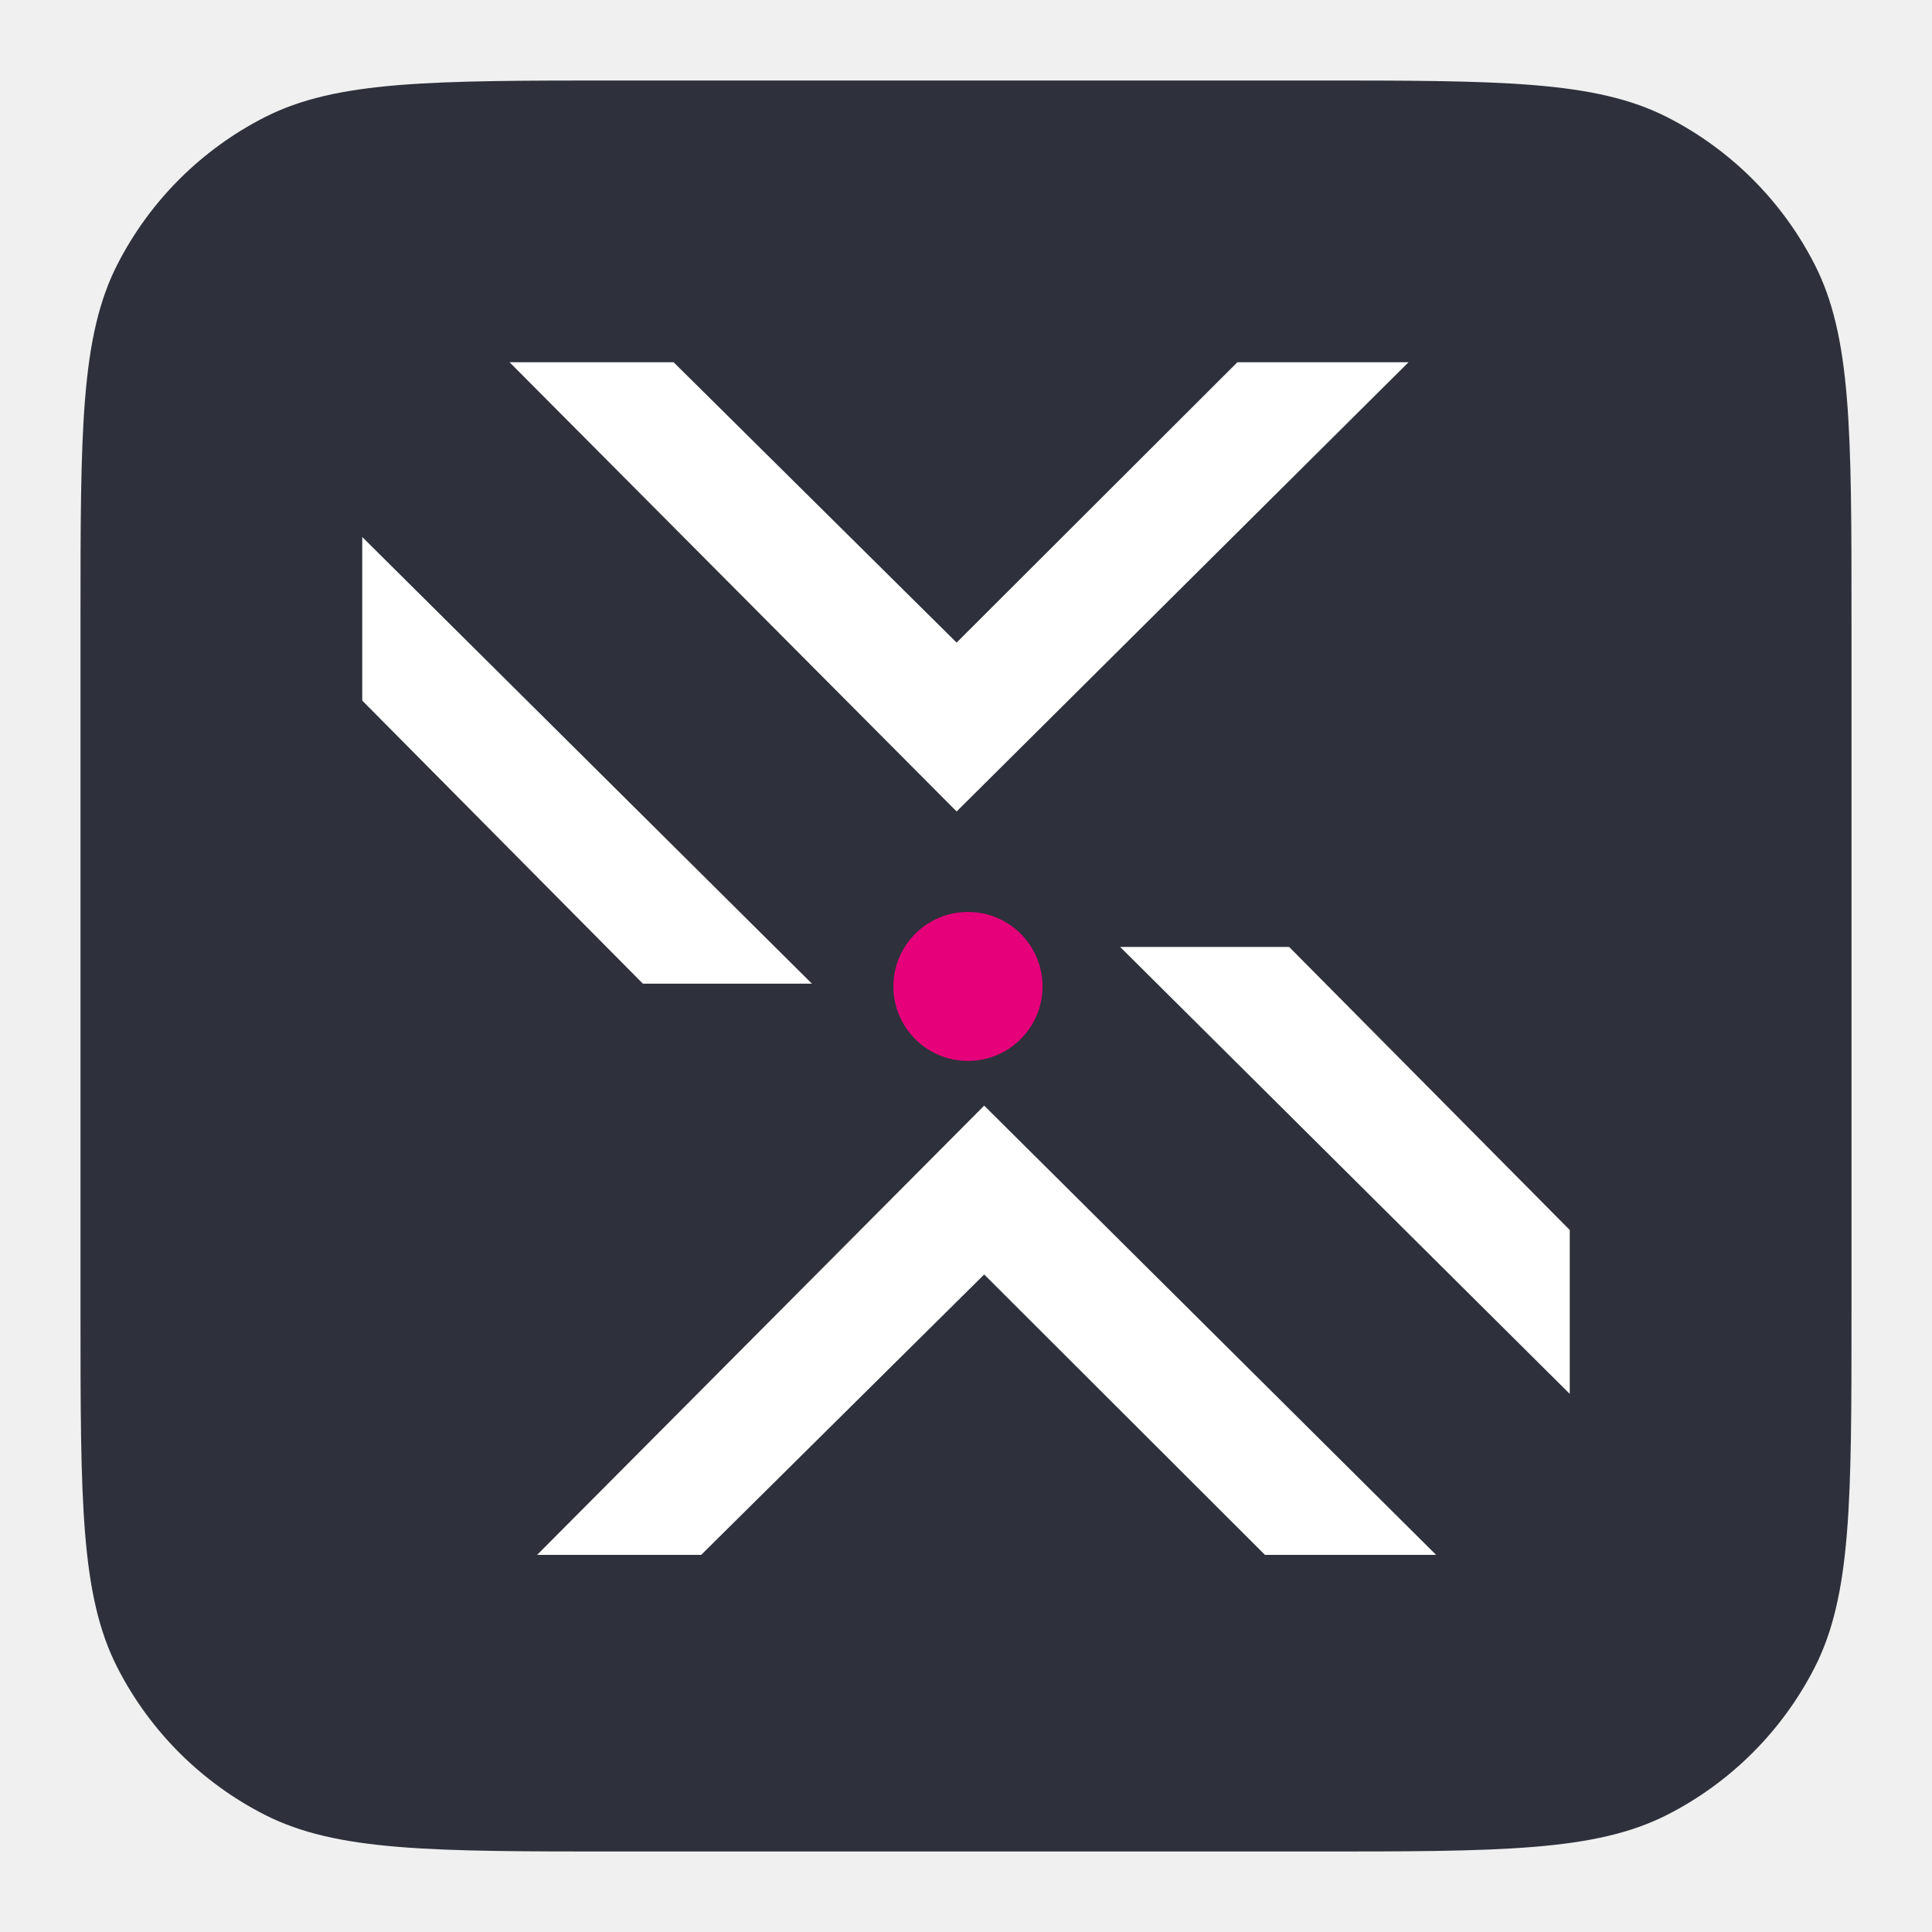
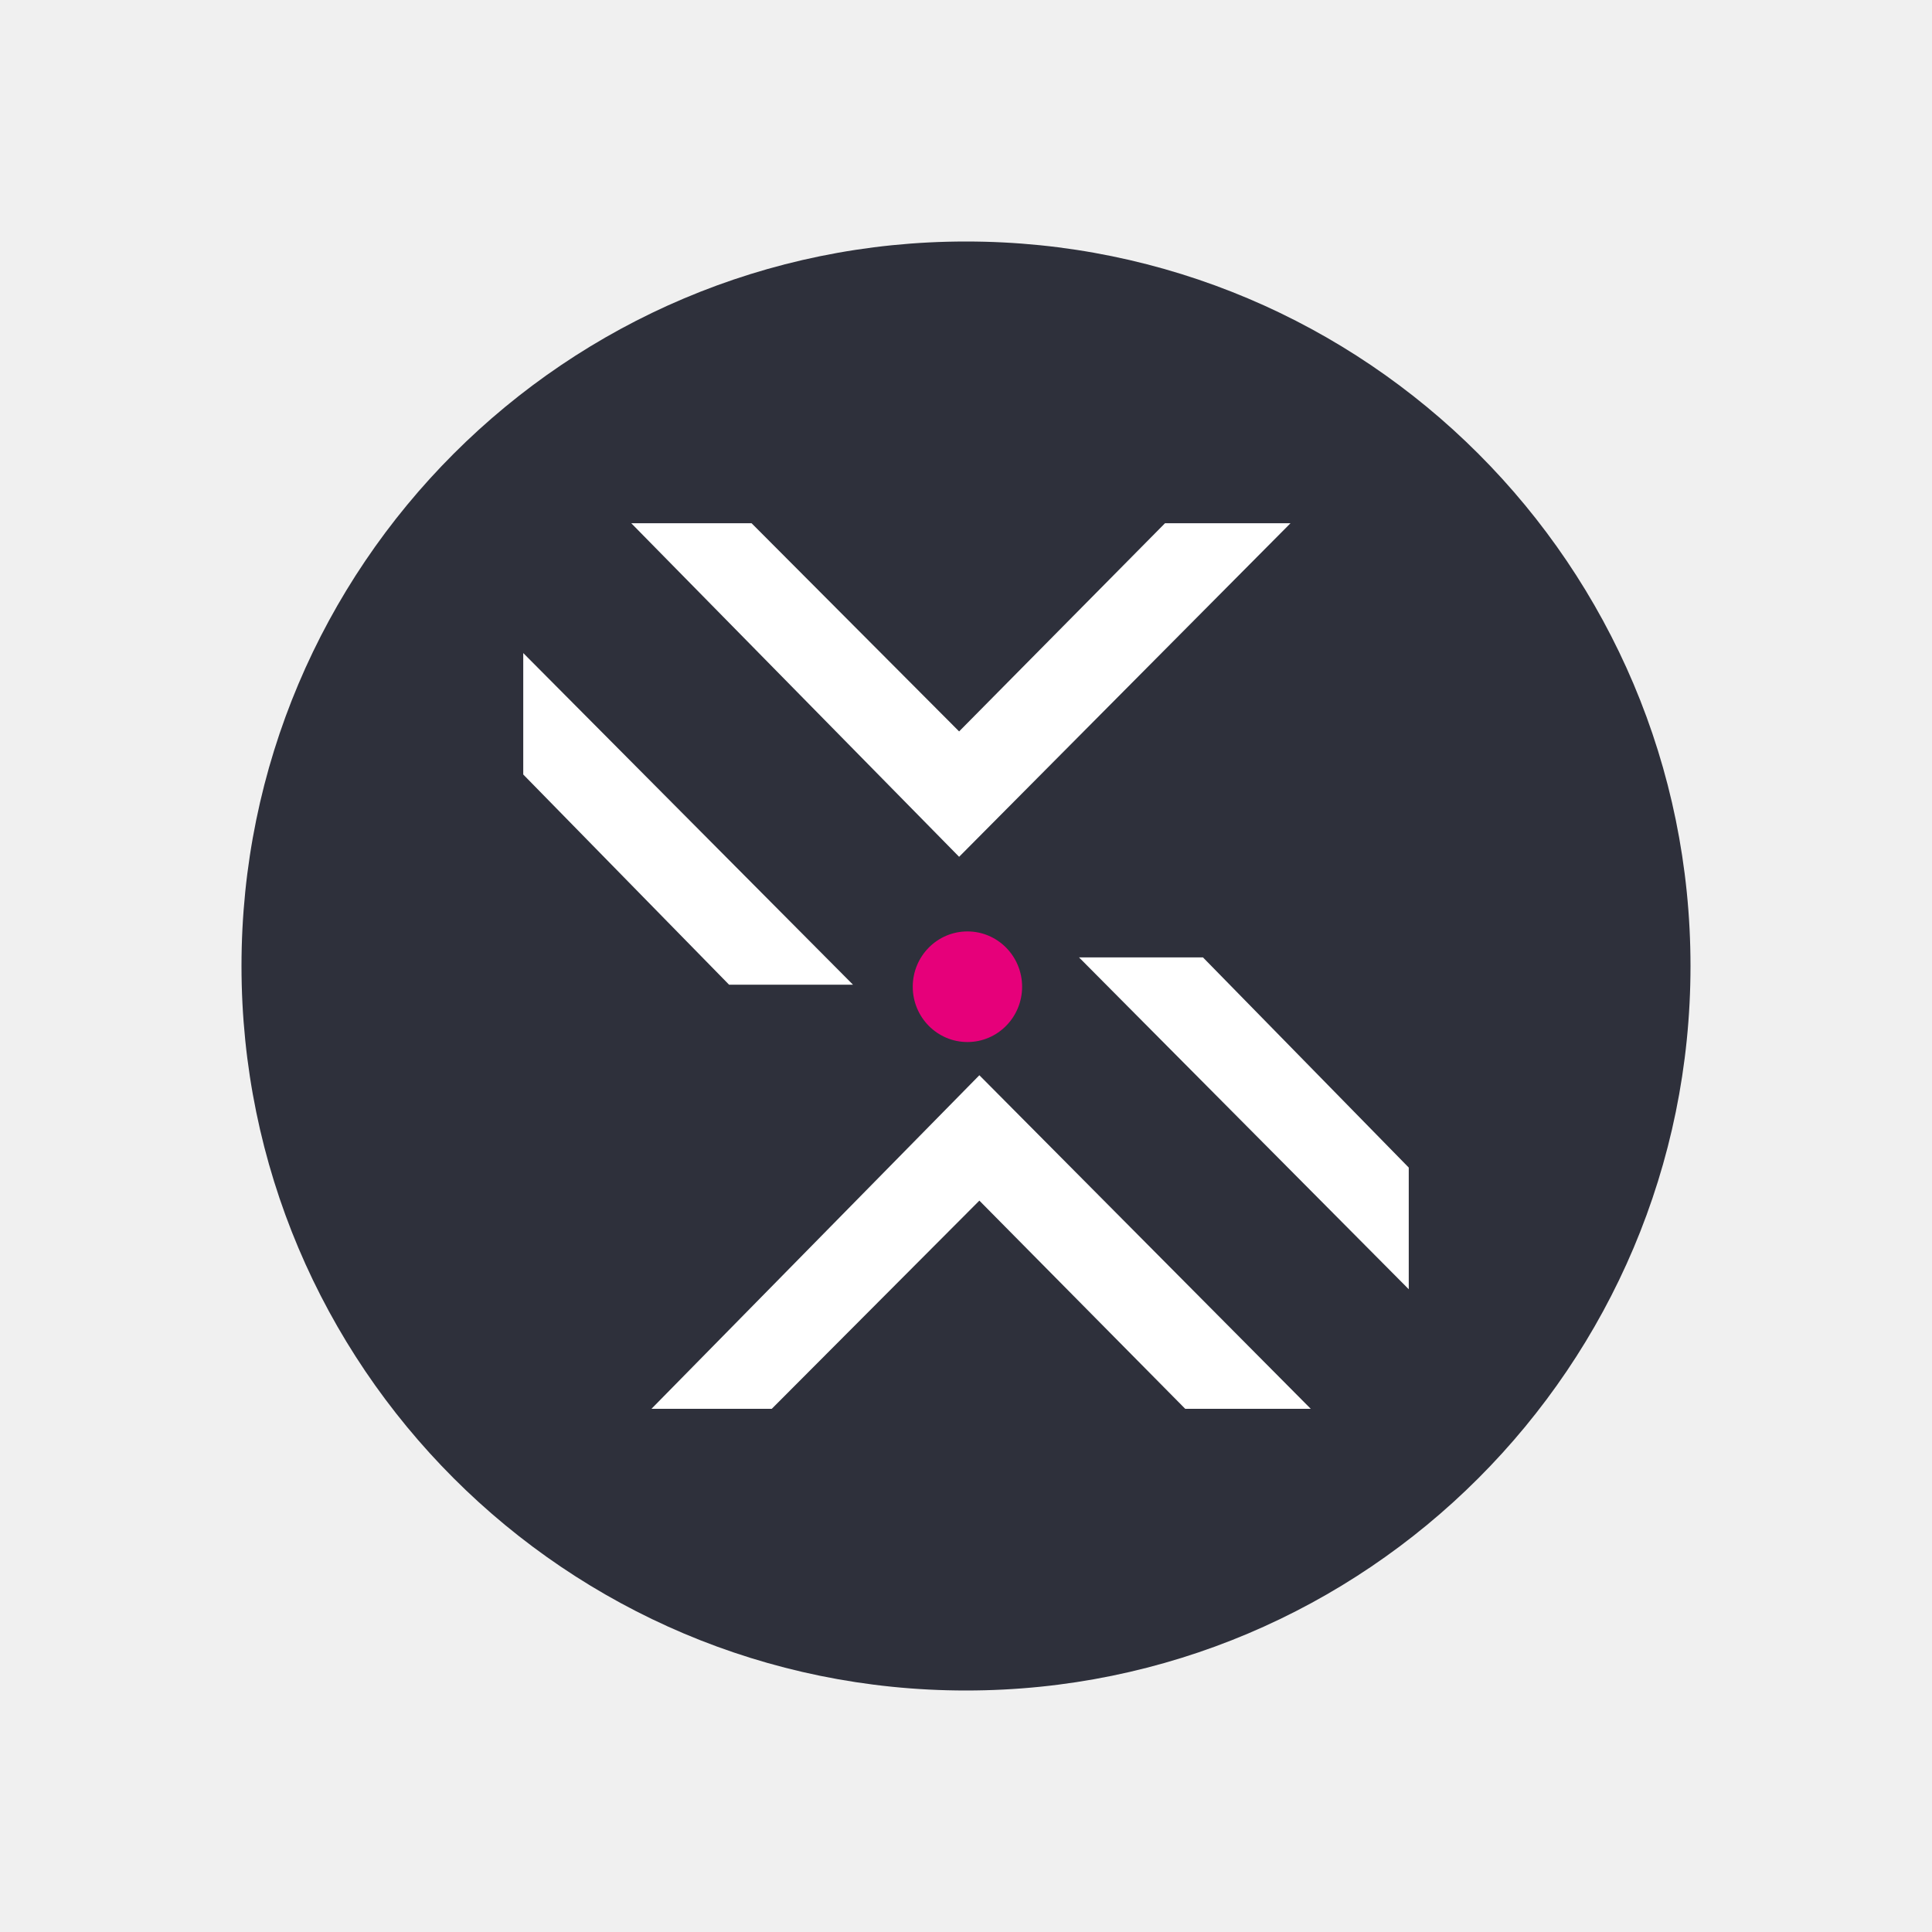
<svg xmlns="http://www.w3.org/2000/svg" width="48" height="48" viewBox="0 0 48 48" fill="none">
-   <path d="M2 15.409C2 10.716 2 8.369 2.913 6.576C3.717 4.999 4.999 3.717 6.576 2.913C8.369 2 10.716 2 15.409 2H32.59C37.284 2 39.631 2 41.424 2.913C43.001 3.717 44.283 4.999 45.087 6.576C46 8.369 46 10.716 46 15.409V32.59C46 37.284 46 39.631 45.087 41.424C44.283 43.001 43.001 44.283 41.424 45.087C39.631 46 37.284 46 32.59 46H15.409C10.716 46 8.369 46 6.576 45.087C4.999 44.283 3.717 43.001 2.913 41.424C2 39.631 2 37.284 2 32.59V15.409Z" fill="#2E303B" />
-   <path d="M39 34.631V30.559L32.028 23.526H27.829L39 34.631Z" fill="white" />
-   <path d="M9 13.342L9 17.406L15.972 24.439H20.172L9 13.342Z" fill="white" />
-   <path d="M12.66 9H16.736L23.767 15.965L30.742 9H34.994L23.767 20.161L12.66 9Z" fill="white" />
-   <path d="M13.345 38.63H17.421L24.452 31.664L31.427 38.63H35.679L24.452 27.469L13.345 38.63Z" fill="white" />
-   <path d="M24.049 26.358C25.072 26.358 25.901 25.53 25.901 24.508C25.901 23.485 25.072 22.657 24.049 22.657C23.026 22.657 22.196 23.485 22.196 24.508C22.196 25.53 23.026 26.358 24.049 26.358Z" fill="#E6007A" />
+   <circle cx="24" cy="24" r="18" fill="#2E303B" />
+   <path d="M35 32.031V29.008L29.887 23.786H26.808L35 32.031Z" fill="white" />
+   <path d="M13 16.225L13 19.242L18.113 24.464H21.192L13 16.225Z" fill="white" />
+   <path d="M15.684 13H18.673L23.829 18.172L28.944 13L32.062 13L23.829 21.287L15.684 13Z" fill="white" />
+   <path d="M16.186 35.001H19.175L24.332 29.829L29.446 35.001H32.565L24.332 26.714L16.186 35.001Z" fill="white" />
+   <path d="M24.036 25.889C24.786 25.889 25.394 25.274 25.394 24.515C25.394 23.756 24.786 23.141 24.036 23.141C23.285 23.141 22.677 23.756 22.677 24.515C22.677 25.274 23.285 25.889 24.036 25.889Z" fill="#E6007A" />
</svg>
